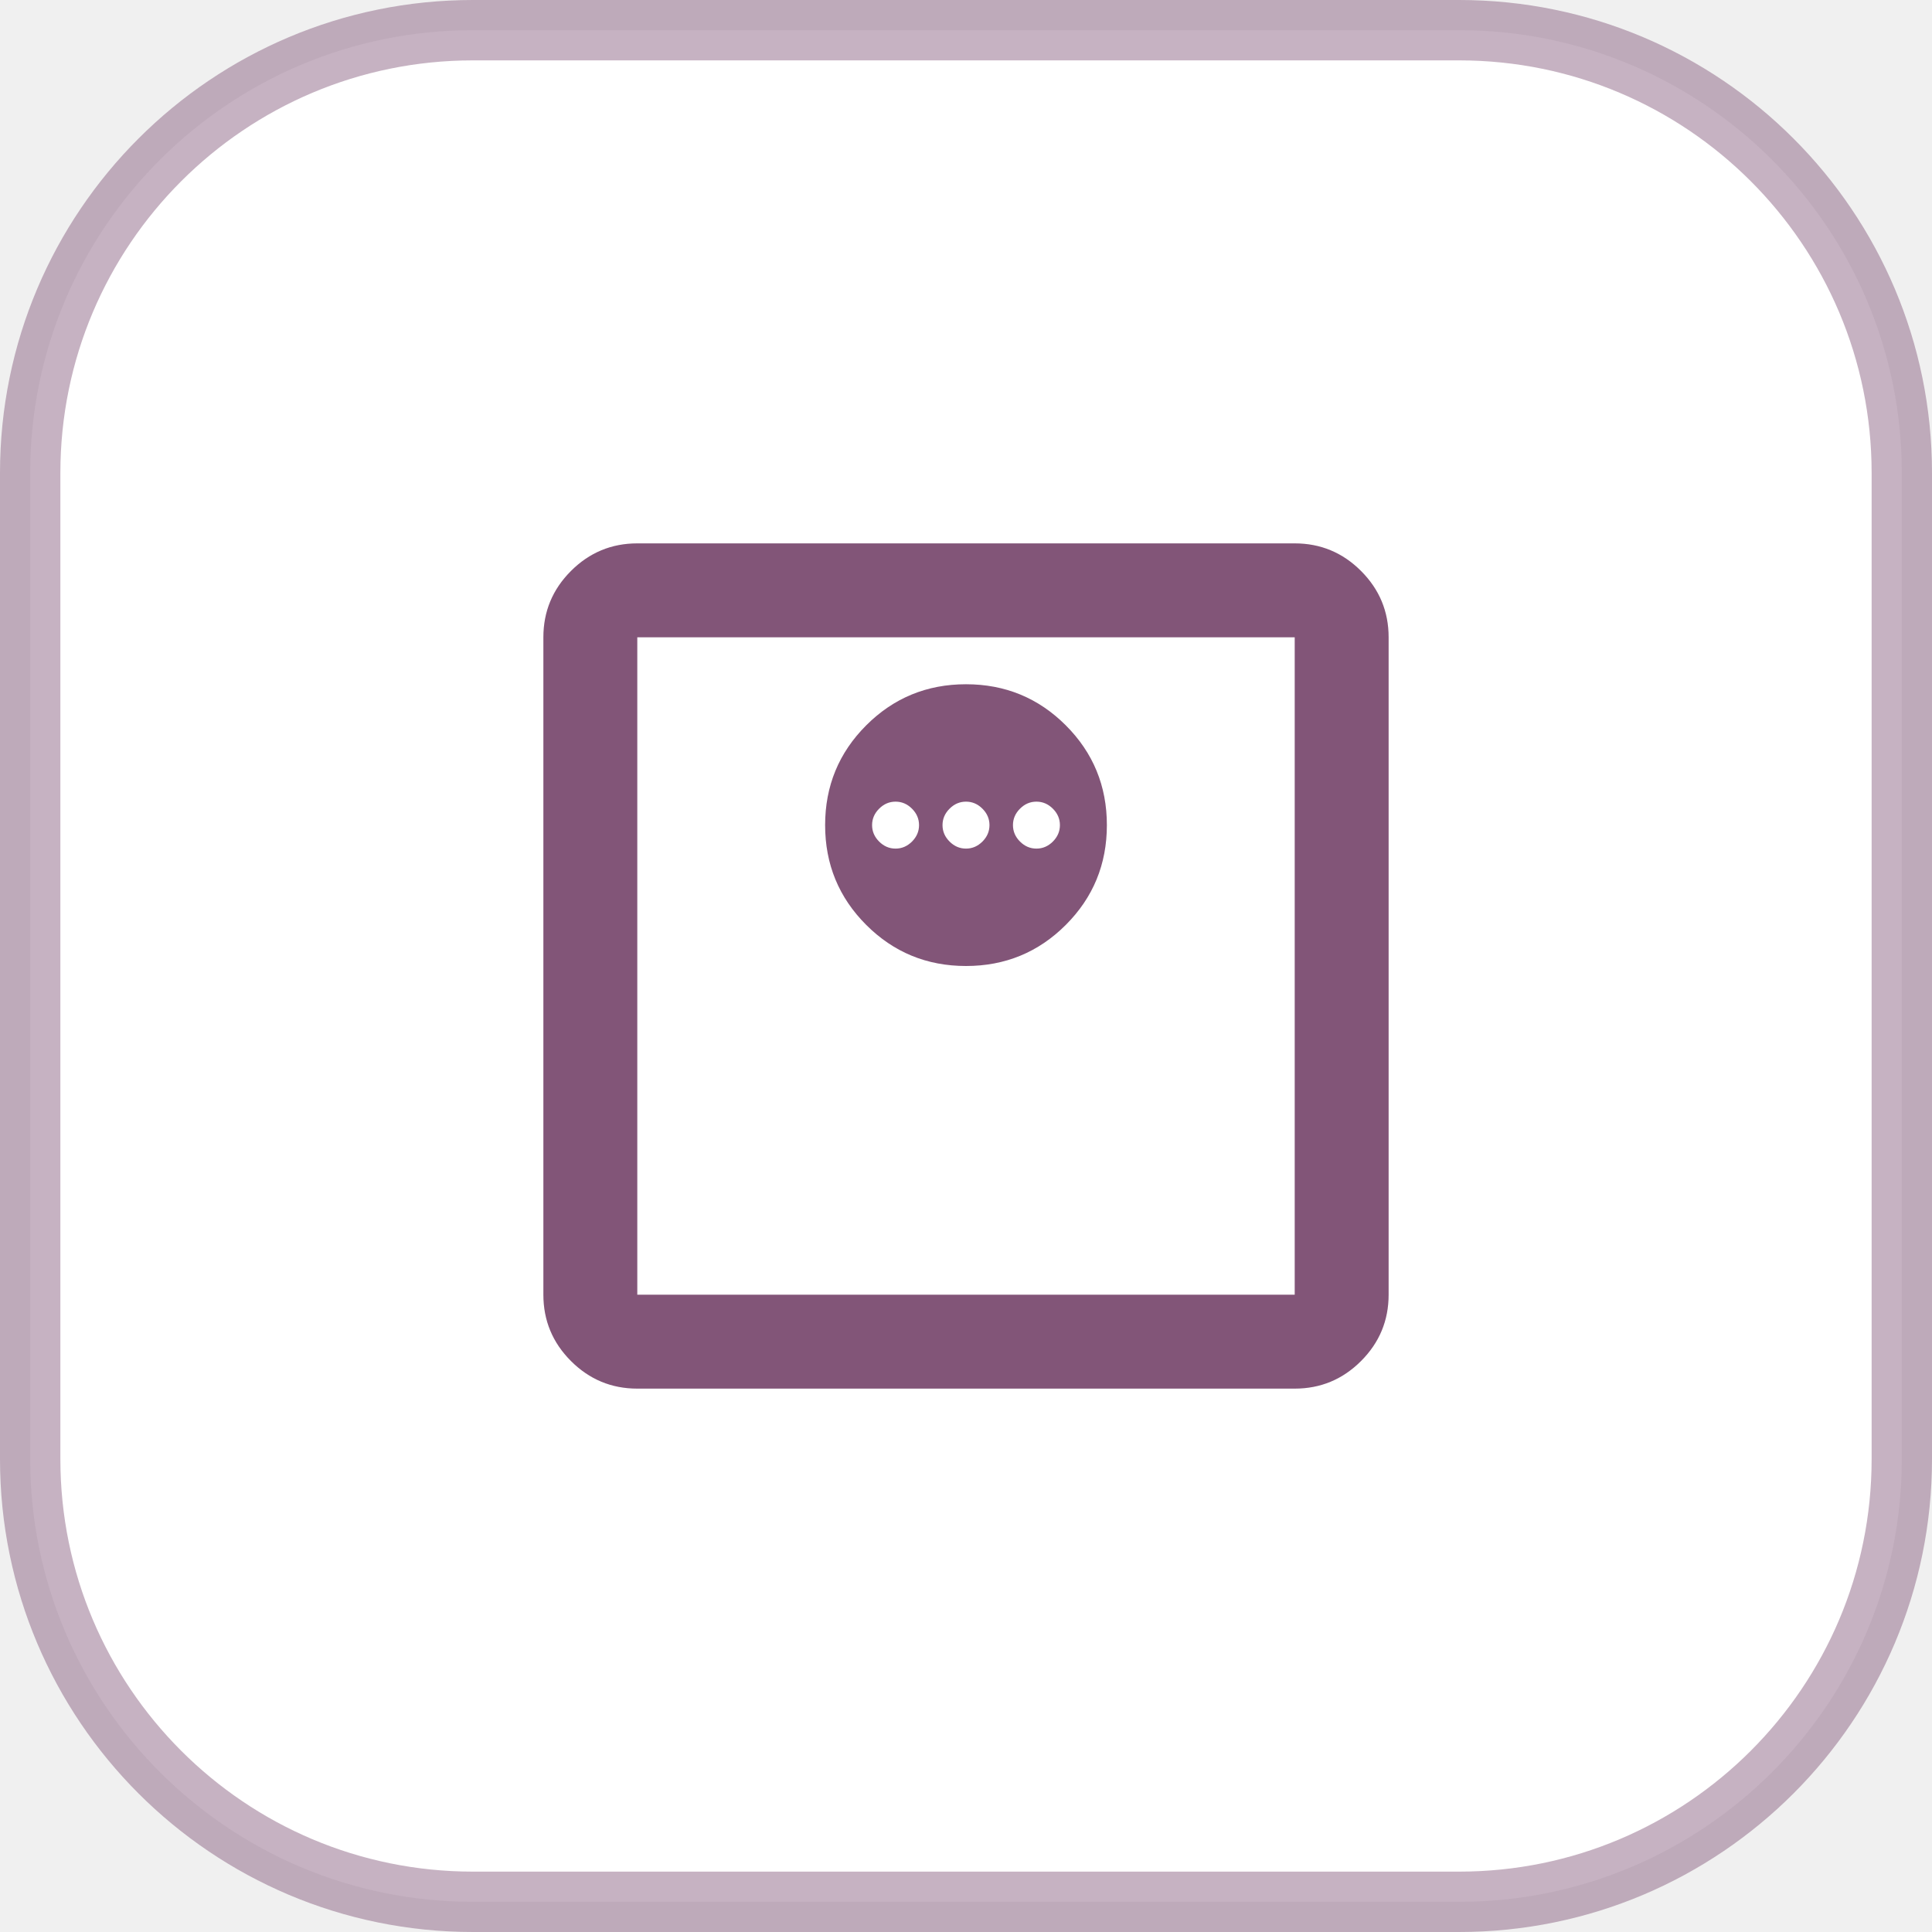
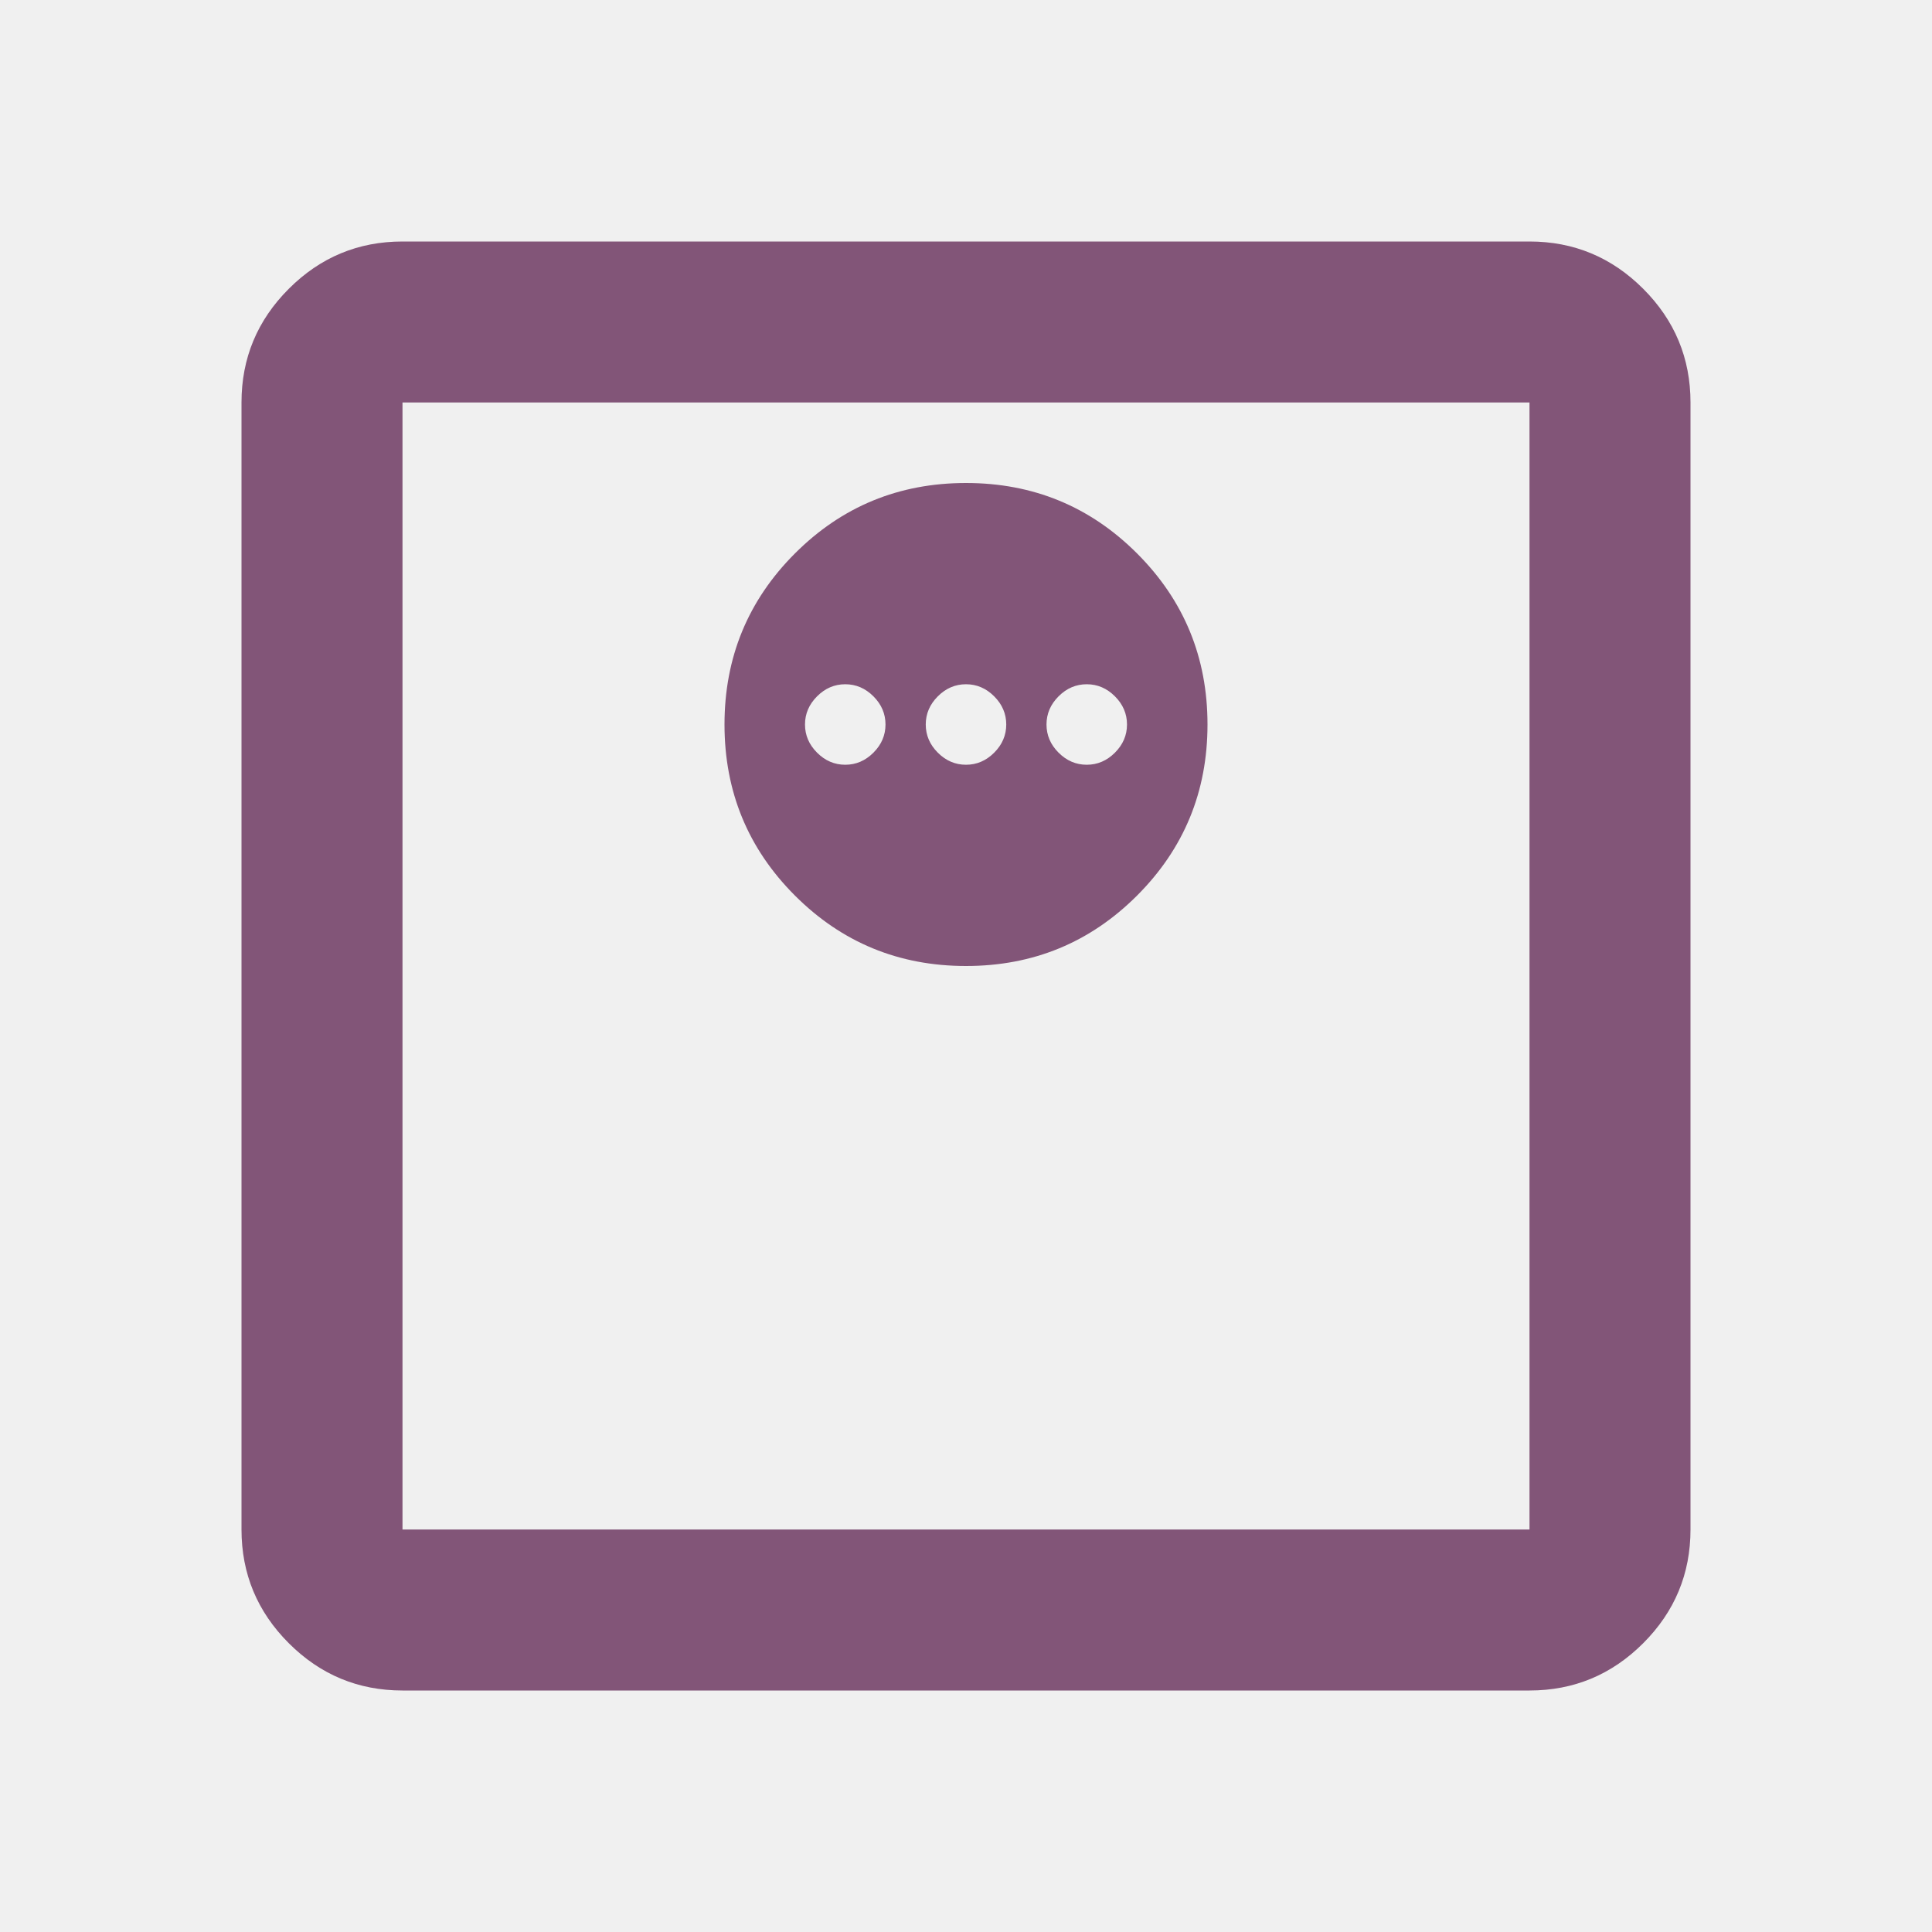
<svg xmlns="http://www.w3.org/2000/svg" viewBox="0 0 48 48" width="48" height="48">
-   <rect x="0.75" y="0.75" width="46.5" height="46.5" rx="11" fill="#FFFFFF" stroke="#825578" stroke-opacity="0.45" stroke-width="1.5" />
-   <g transform="translate(10 10) scale(0.02916667) translate(0 960)" fill="#825578">
+   <g transform="scale(0.05) translate(0 960)" fill="#825578">
    <path d="M480-480q50 0 85-35t35-85q0-50-35-85t-85-35q-50 0-85 35t-35 85q0 50 35 85t85 35Zm-74-106q-6-6-6-14t6-14q6-6 14-6t14 6q6 6 6 14t-6 14q-6 6-14 6t-14-6Zm60 0q-6-6-6-14t6-14q6-6 14-6t14 6q6 6 6 14t-6 14q-6 6-14 6t-14-6Zm60 0q-6-6-6-14t6-14q6-6 14-6t14 6q6 6 6 14t-6 14q-6 6-14 6t-14-6ZM200-120q-33 0-56.5-23.5T120-200v-560q0-33 23.5-56.5T200-840h560q33 0 56.5 23.5T840-760v560q0 33-23.5 56.5T760-120H200Zm0-80h560v-560H200v560Zm0-560v560-560Z" />
  </g>
</svg>
